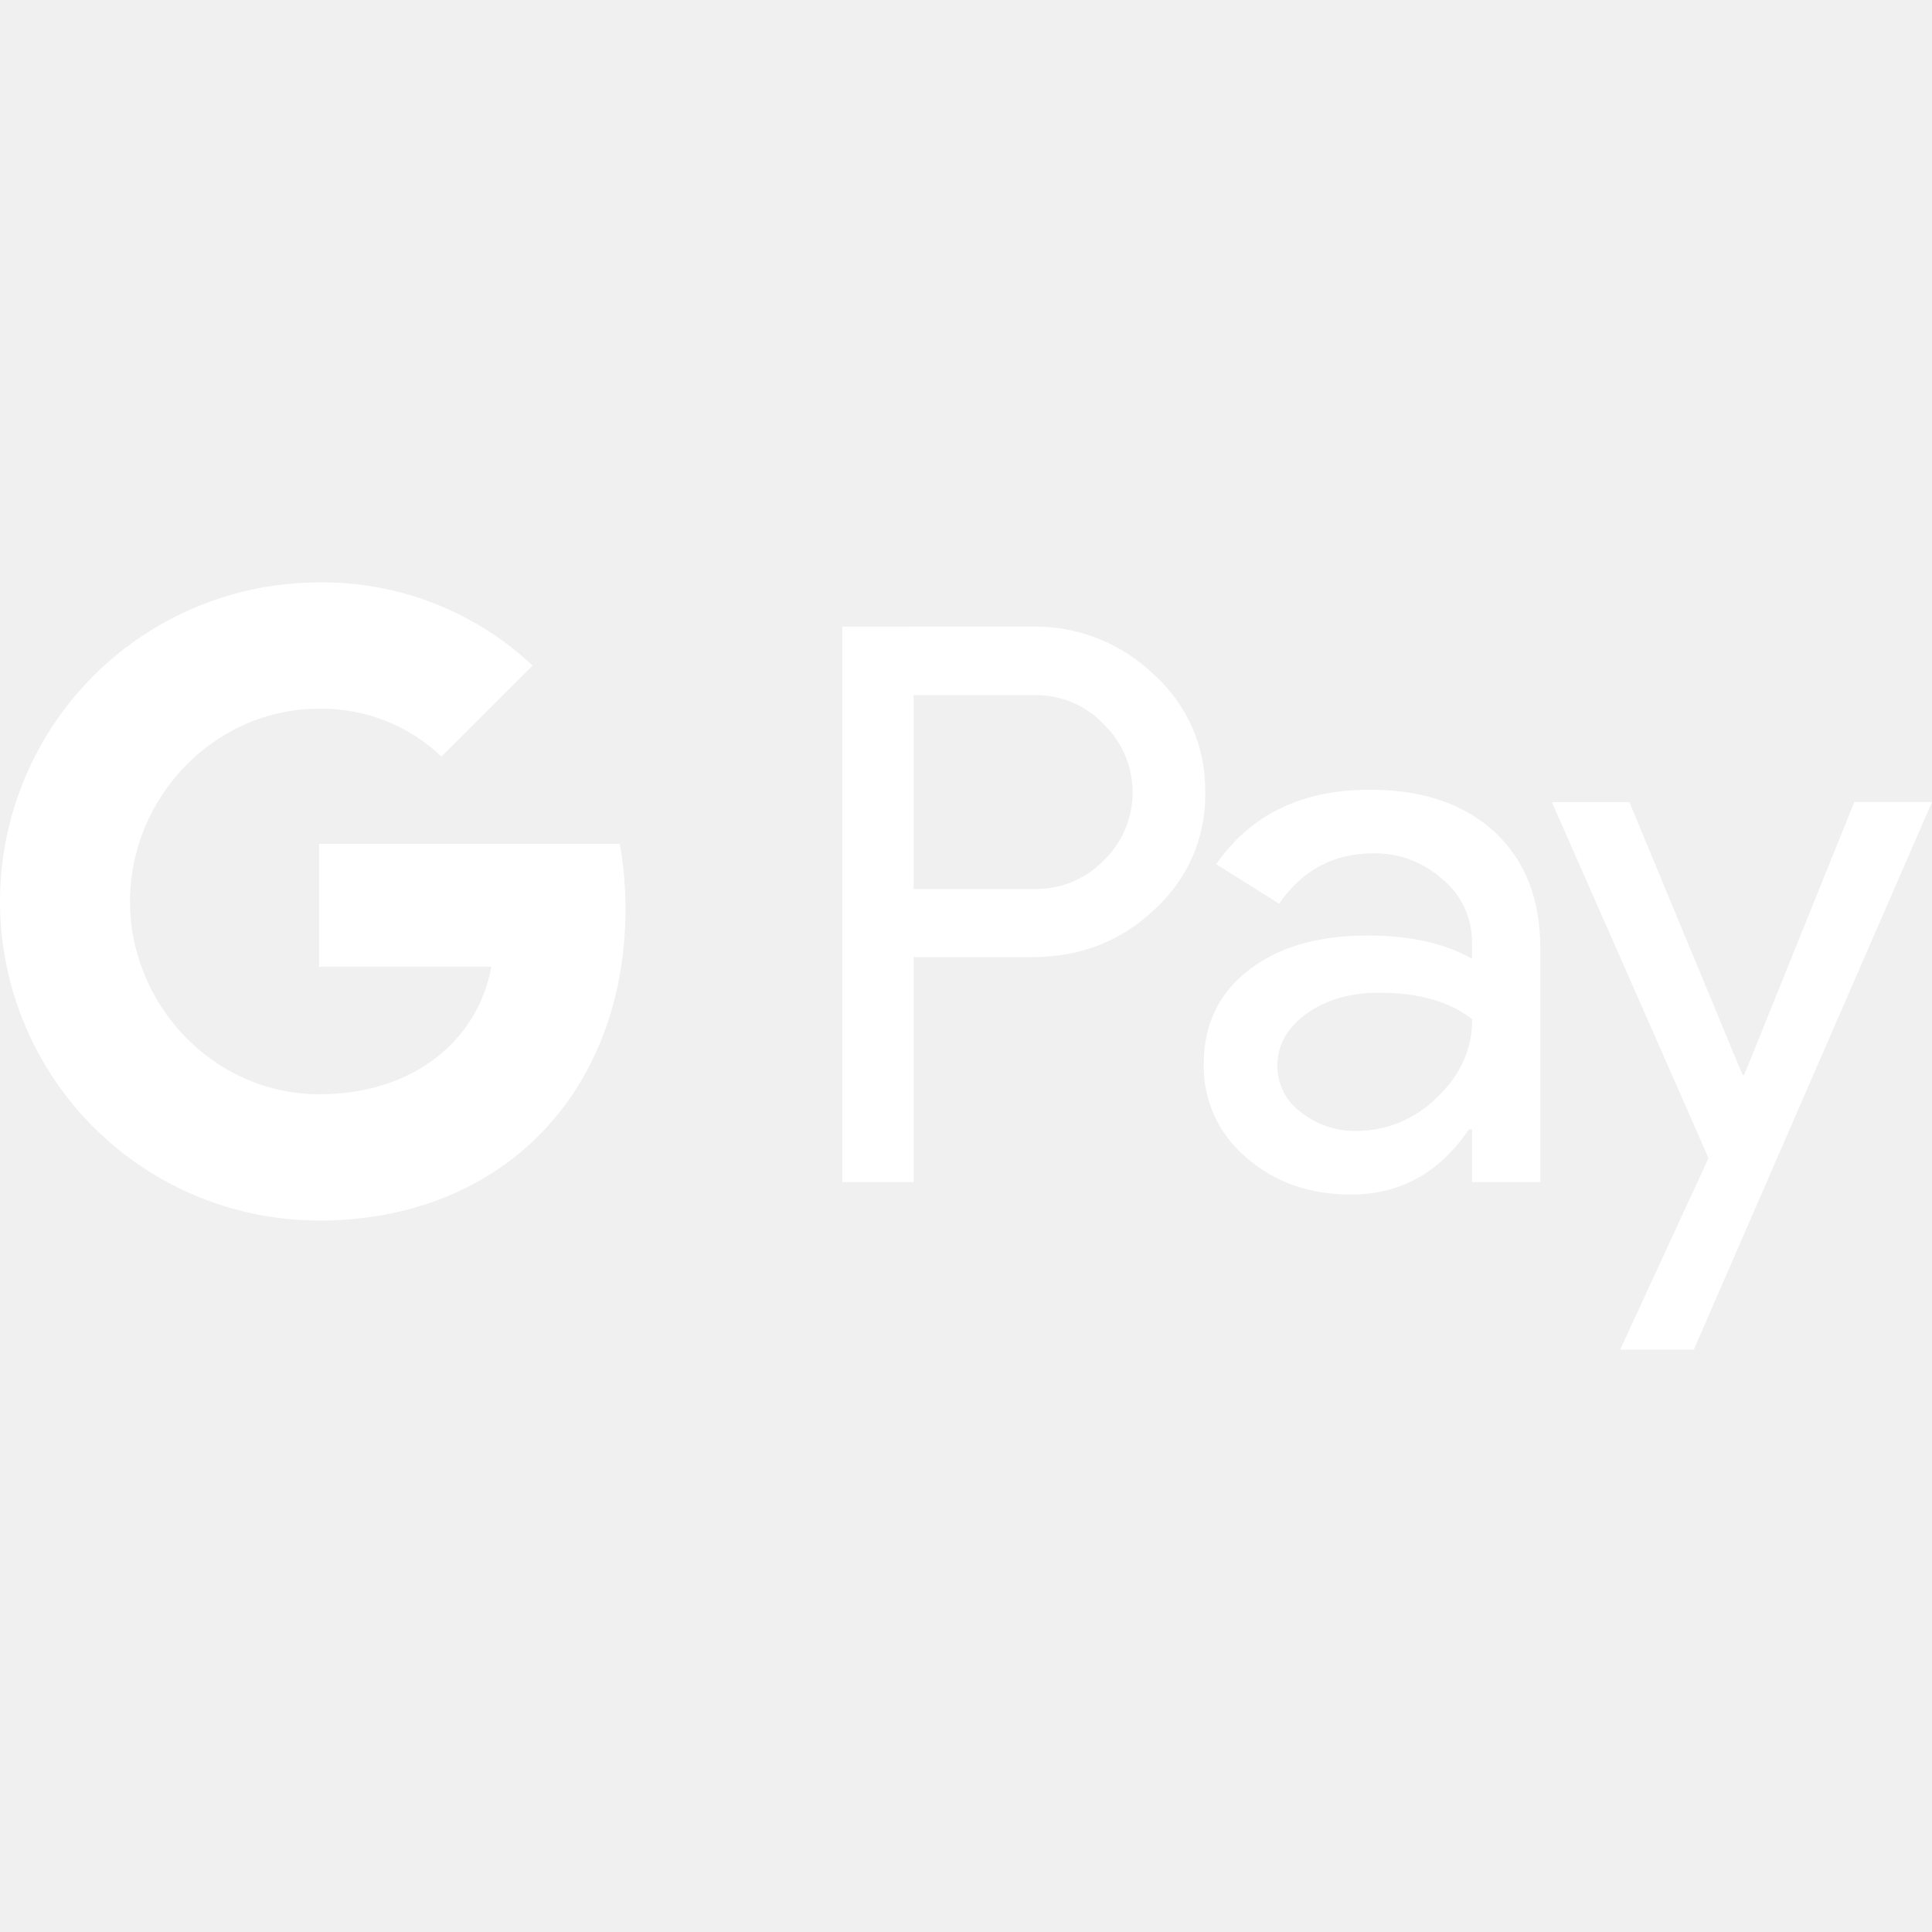
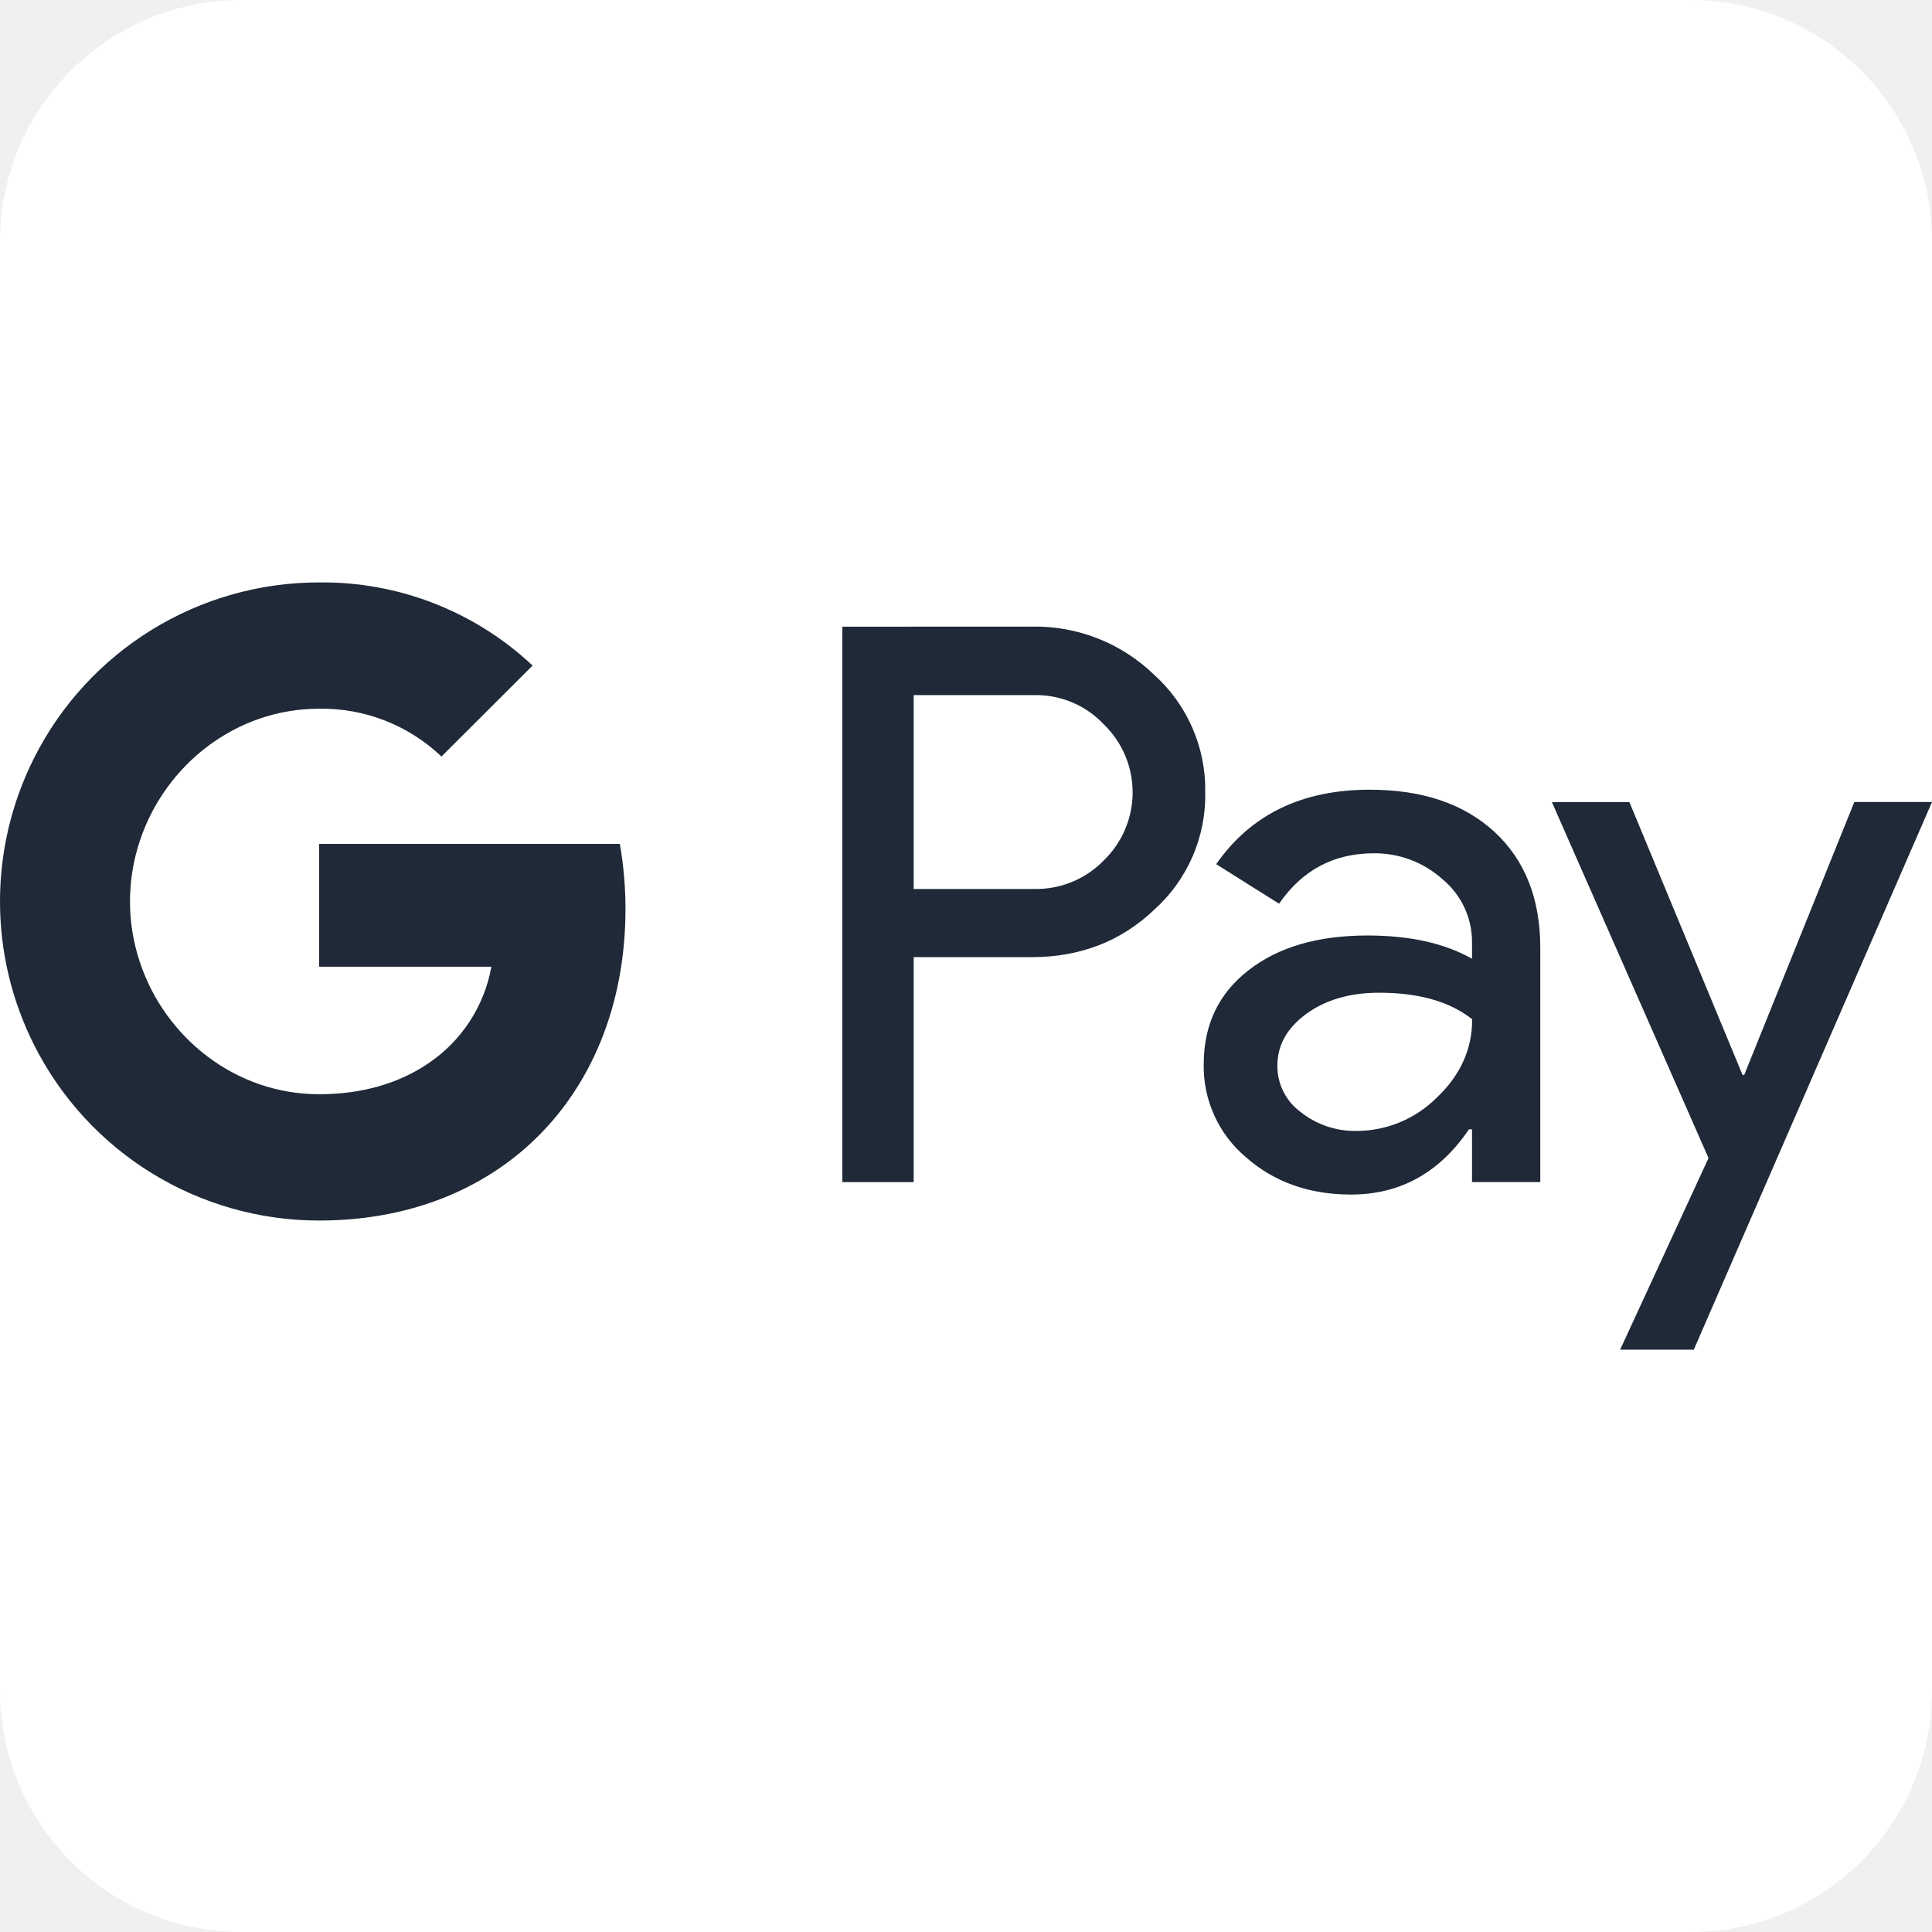
<svg xmlns="http://www.w3.org/2000/svg" viewBox="0 0 24 24" role="img" preserveAspectRatio="xMidYMid meet">
-   <path fill="#fff" d="M3.963 7.235A3.963 3.963 0 00.422 9.419a3.963 3.963 0 000 3.559 3.963 3.963 0 003.541 2.184c1.07 0 1.97-.352 2.627-.957.748-.69 1.18-1.71 1.18-2.916a4.722 4.722 0 00-.07-.806H3.964v1.526h2.14a1.835 1.835 0 01-.79 1.205c-.356.241-.814.379-1.35.379-1.034 0-1.911-.697-2.225-1.636a2.375 2.375 0 010-1.517c.314-.94 1.191-1.636 2.225-1.636a2.152 2.152 0 011.52.594l1.132-1.13a3.808 3.808 0 00-2.652-1.033zm6.501.55v6.9h.886V11.89h1.465c.603 0 1.11-.196 1.522-.588a1.911 1.911 0 00.635-1.464 1.92 1.92 0 00-.635-1.456 2.125 2.125 0 00-1.522-.598zm2.427.85a1.156 1.156 0 01.823.365 1.176 1.176 0 010 1.686 1.171 1.171 0 01-.877.357H11.35V8.635h1.487a1.156 1.156 0 01.054 0zm4.124 1.175c-.842 0-1.477.308-1.907.925l.781.491c.288-.417.68-.626 1.175-.626a1.255 1.255 0 01.856.323 1.009 1.009 0 01.366.785v.202c-.34-.193-.774-.289-1.3-.289-.617 0-1.11.145-1.479.434-.37.288-.554.677-.554 1.165a1.476 1.476 0 00.525 1.156c.35.308.785.463 1.305.463.61 0 1.098-.27 1.465-.81h.038v.655h.848v-2.909c0-.61-.19-1.09-.568-1.44-.38-.35-.896-.525-1.551-.525zm2.263.154l1.946 4.422-1.098 2.38h.915L24 9.963h-.965l-1.368 3.391h-.02l-1.406-3.39zm-2.146 2.368c.494 0 .88.11 1.156.33 0 .372-.147.696-.44.973a1.413 1.413 0 01-.997.414 1.081 1.081 0 01-.69-.232.708.708 0 01-.293-.578c0-.257.12-.47.363-.647.24-.173.54-.26.9-.26Z" />
+   <rect width="24" height="24" fill="#fff" rx="3" />
+   <path fill="#1f2937" d="M3.963 7.235A3.963 3.963 0 00.422 9.419a3.963 3.963 0 000 3.559 3.963 3.963 0 003.541 2.184c1.07 0 1.97-.352 2.627-.957.748-.69 1.18-1.71 1.18-2.916a4.722 4.722 0 00-.07-.806H3.964v1.526h2.14a1.835 1.835 0 01-.79 1.205c-.356.241-.814.379-1.35.379-1.034 0-1.911-.697-2.225-1.636a2.375 2.375 0 010-1.517c.314-.94 1.191-1.636 2.225-1.636a2.152 2.152 0 011.52.594l1.132-1.13a3.808 3.808 0 00-2.652-1.033zm6.501.55v6.9h.886V11.89h1.465c.603 0 1.11-.196 1.522-.588a1.911 1.911 0 00.635-1.464 1.92 1.92 0 00-.635-1.456 2.125 2.125 0 00-1.522-.598zm2.427.85a1.156 1.156 0 01.823.365 1.176 1.176 0 010 1.686 1.171 1.171 0 01-.877.357H11.35V8.635h1.487a1.156 1.156 0 01.054 0zm4.124 1.175c-.842 0-1.477.308-1.907.925l.781.491c.288-.417.68-.626 1.175-.626a1.255 1.255 0 01.856.323 1.009 1.009 0 01.366.785v.202c-.34-.193-.774-.289-1.3-.289-.617 0-1.11.145-1.479.434-.37.288-.554.677-.554 1.165a1.476 1.476 0 00.525 1.156c.35.308.785.463 1.305.463.61 0 1.098-.27 1.465-.81h.038v.655h.848v-2.909c0-.61-.19-1.09-.568-1.44-.38-.35-.896-.525-1.551-.525zm2.263.154l1.946 4.422-1.098 2.38h.915L24 9.963h-.965l-1.368 3.391h-.02l-1.406-3.39zm-2.146 2.368c.494 0 .88.11 1.156.33 0 .372-.147.696-.44.973a1.413 1.413 0 01-.997.414 1.081 1.081 0 01-.69-.232.708.708 0 01-.293-.578c0-.257.12-.47.363-.647.24-.173.54-.26.9-.26Z" />
</svg>
